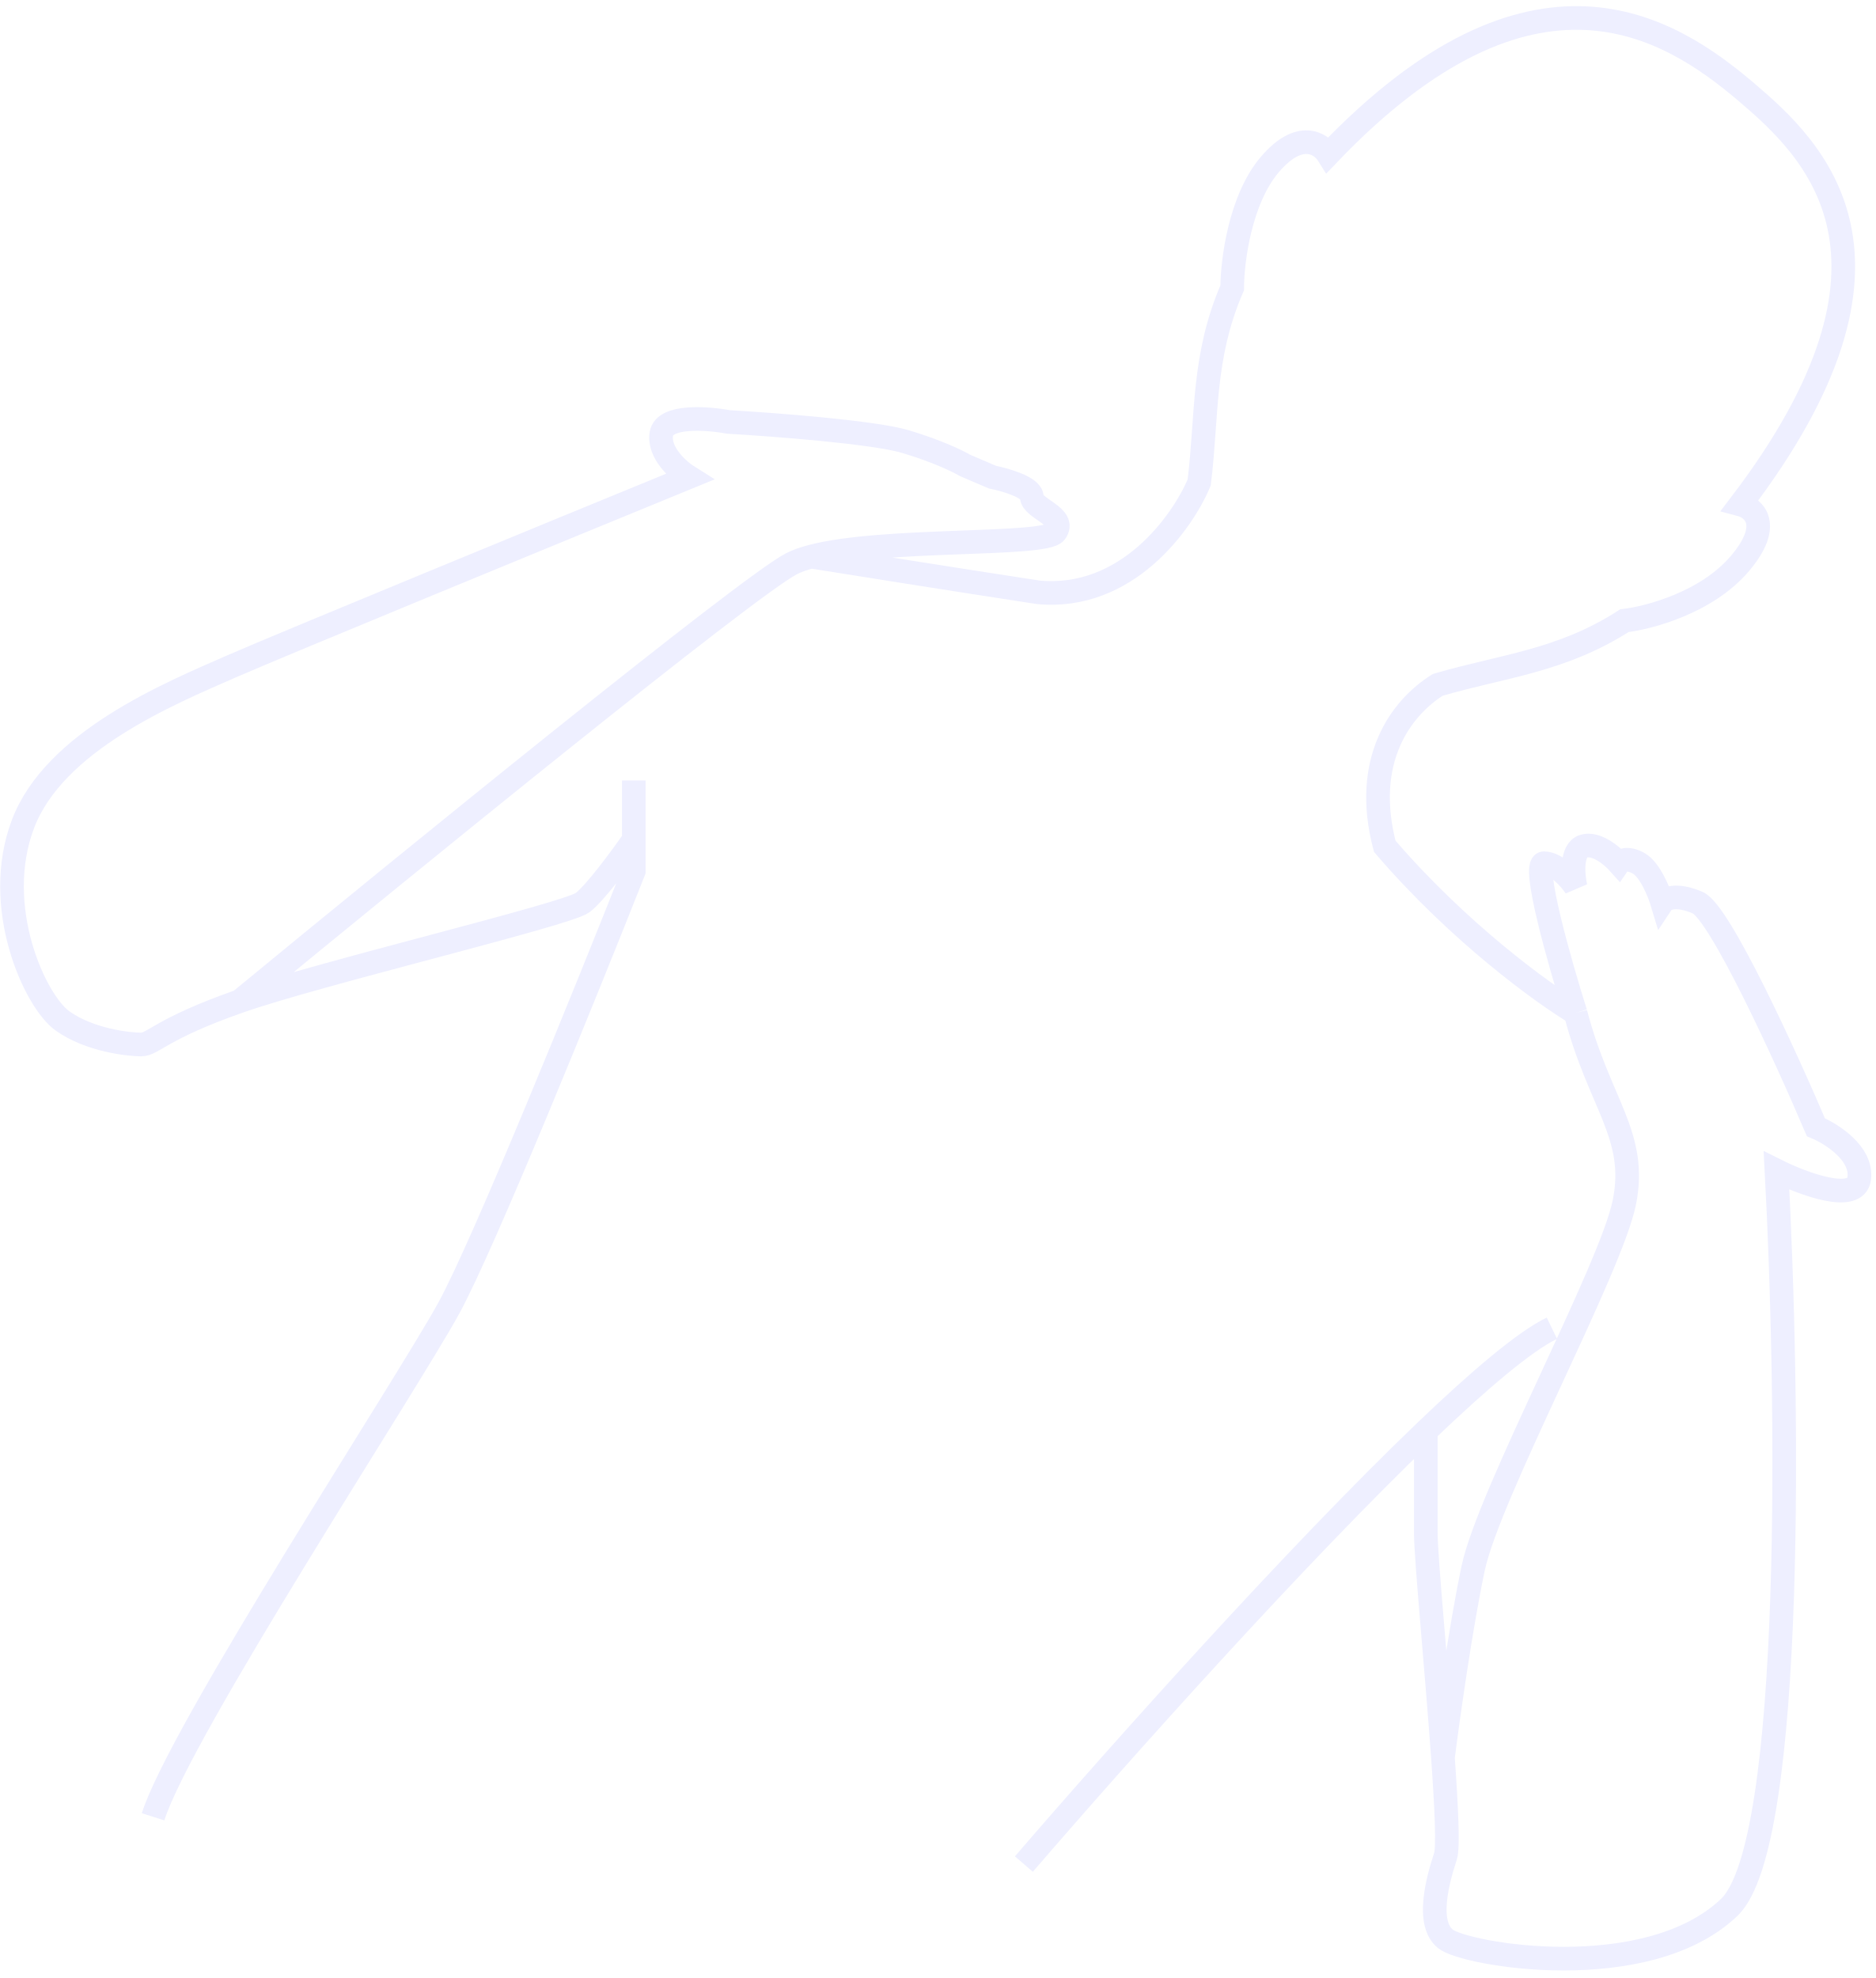
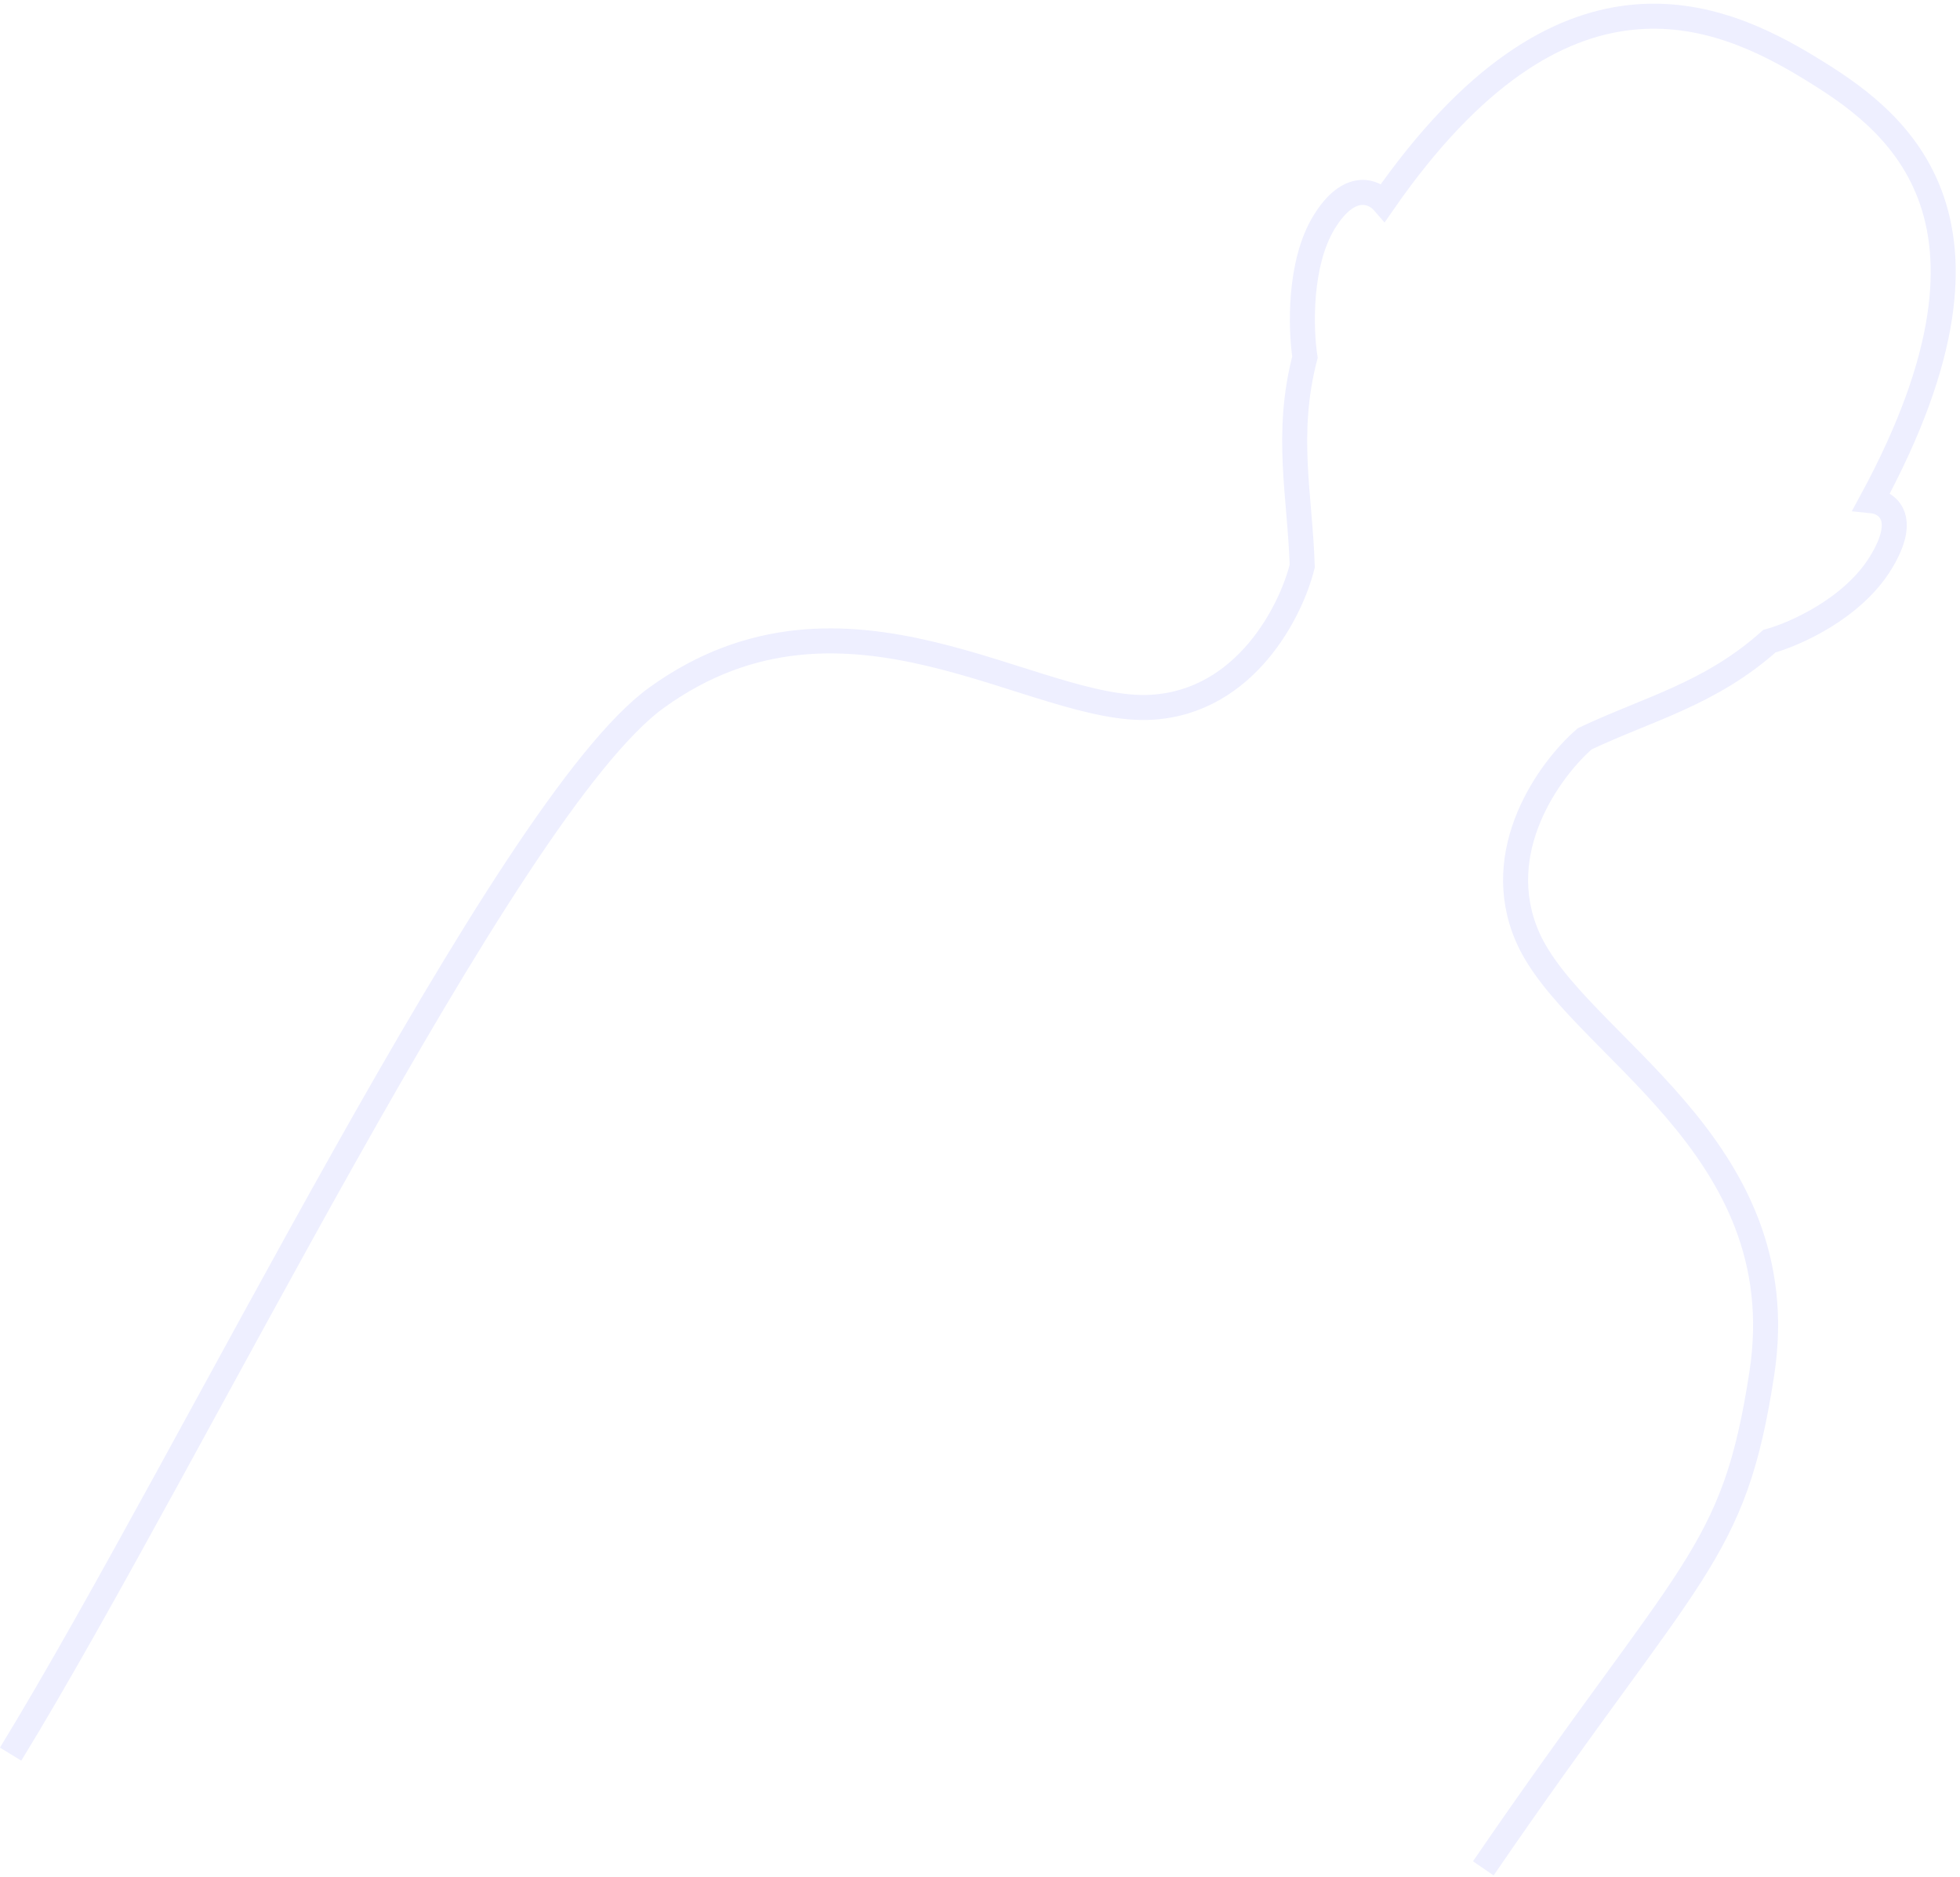
- <svg xmlns="http://www.w3.org/2000/svg" width="238" height="251" viewBox="0 0 238 251" fill="none">
-   <path d="M80.422 99.043L80.422 106.543M19.422 230.543C22.922 219.543 51.422 176.043 56.922 166.043C61.322 158.043 74.422 125.71 80.422 110.543L80.422 106.543M196.922 168.543C193.492 170.201 187.754 175.055 180.923 181.595M129.922 236.543C142.245 222.23 164.678 197.146 180.923 181.595M199.923 128.543C195.756 126.043 185.08 118.312 175.712 107.388C172.84 96.476 177.763 89.835 182.437 86.908C190.528 84.519 198.089 83.941 206.124 78.76C209.265 78.398 216.592 76.445 220.773 71.518C224.953 66.591 222.563 64.462 220.846 64.013C244.727 32.671 230.173 18.962 221.543 11.639C211.823 3.389 194.55 -7.664 168.524 19.612C167.631 18.181 164.9 16.435 161.117 20.892C157.335 25.35 156.366 33.171 156.355 36.524C152.549 45.295 153.209 52.849 152.169 61.221C150.041 66.309 142.977 76.221 131.743 75.163C120.686 73.467 107.922 71.436 102.922 70.632M199.923 128.543C197.922 122.21 194.322 109.543 195.922 109.543C197.522 109.543 199.256 111.543 199.923 112.543C199.589 111.043 199.322 107.912 200.922 107.388C202.522 106.863 204.589 108.606 205.422 109.543C205.656 109.21 206.483 108.743 207.922 109.543C209.36 110.343 210.521 113.21 210.922 114.543C211.255 114.043 212.622 113.343 215.422 114.543C218.222 115.743 226.589 134.043 230.422 143.043C232.422 143.877 236.322 146.343 235.922 149.543C235.522 152.743 228.755 150.21 225.422 148.543C226.922 176.377 227.822 234.043 219.422 242.043C208.922 252.043 185.922 248.044 183.422 246.044C180.922 244.044 182.437 238.543 183.422 235.543C183.782 234.446 183.544 229.332 183.098 223.043M199.923 128.543C202.922 140.043 207.825 144.043 206.124 152.543C204.422 161.043 188.922 189.543 186.922 199.043C185.322 206.643 183.706 218.21 183.098 223.043M180.923 181.595C180.923 184.244 180.923 190.543 180.923 194.543C180.923 197.714 182.324 212.144 183.098 223.043M80.422 106.543C78.922 108.71 75.522 113.343 73.922 114.543C71.922 116.043 40.422 123.543 30.422 127.043M30.422 127.043C20.422 130.543 19.422 132.543 17.922 132.543C16.422 132.543 11.422 132.043 7.922 129.543C4.422 127.043 -1.078 115.043 2.922 104.543C6.922 94.043 21.422 88.043 29.422 84.543C35.822 81.743 70.755 67.377 87.422 60.544C86.088 59.71 83.522 57.444 83.922 55.044C84.322 52.644 89.755 53.044 92.422 53.544C98.255 53.877 110.922 54.843 114.922 56.044C118.922 57.243 121.589 58.544 122.422 59.044L125.922 60.544C127.589 60.877 130.922 61.843 130.922 63.044C130.922 64.543 135.422 65.543 133.922 67.543C132.567 69.35 112.04 68.204 102.922 70.632M30.422 127.043C51.422 109.75 94.822 74.439 100.422 71.543C101.099 71.193 101.945 70.892 102.922 70.632" stroke="#EEEFFF" stroke-width="3" />
+ <svg xmlns="http://www.w3.org/2000/svg" width="235" height="225" viewBox="0 0 235 225" fill="none">
+   <path d="M177.845 224C202.844 187.5 207.849 186.766 211.237 164.674C215.473 137.06 188.805 125.261 183.154 112.339C178.633 102 185.837 92.189 190.004 88.576C197.629 84.968 205.01 83.231 212.149 76.872C215.197 76.03 222.135 72.969 225.506 67.457C228.876 61.944 226.186 60.209 224.42 60.031C243.18 25.379 226.686 14.08 217.029 8.175C206.152 1.525 187.381 -6.732 165.875 24.233C164.772 22.957 161.804 21.653 158.754 26.641C155.705 31.628 155.954 39.505 156.461 42.82C154.054 52.073 155.871 59.435 156.135 67.867C154.817 73.223 149.367 84.106 138.105 84.793C124.027 85.652 101.371 67.291 78.721 83.646C60.601 96.73 22.943 174.867 1.274 210.306" stroke="#EEEFFF" stroke-width="3" />
</svg>
